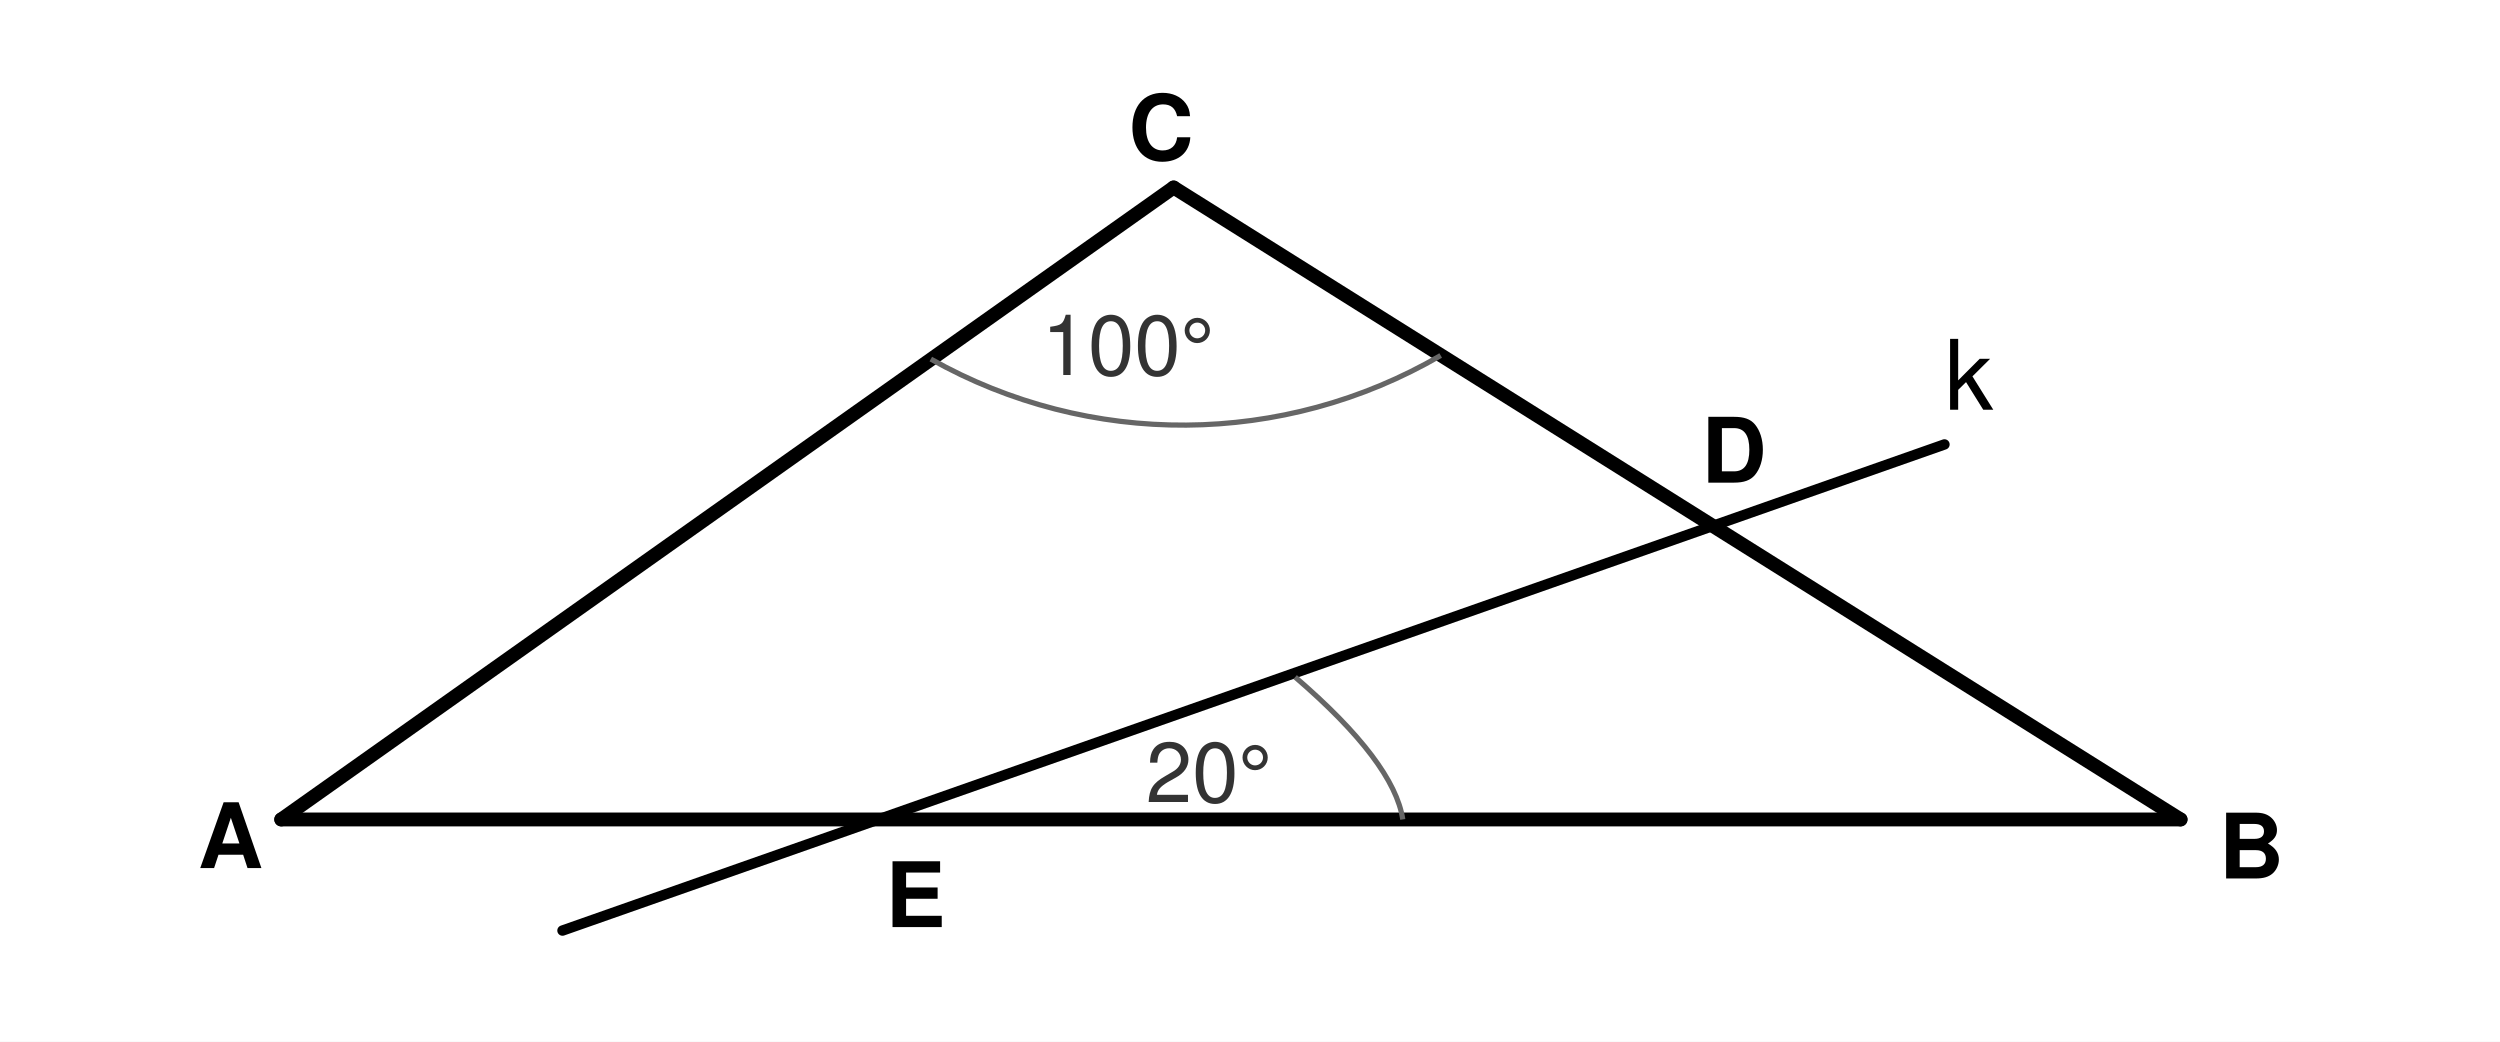
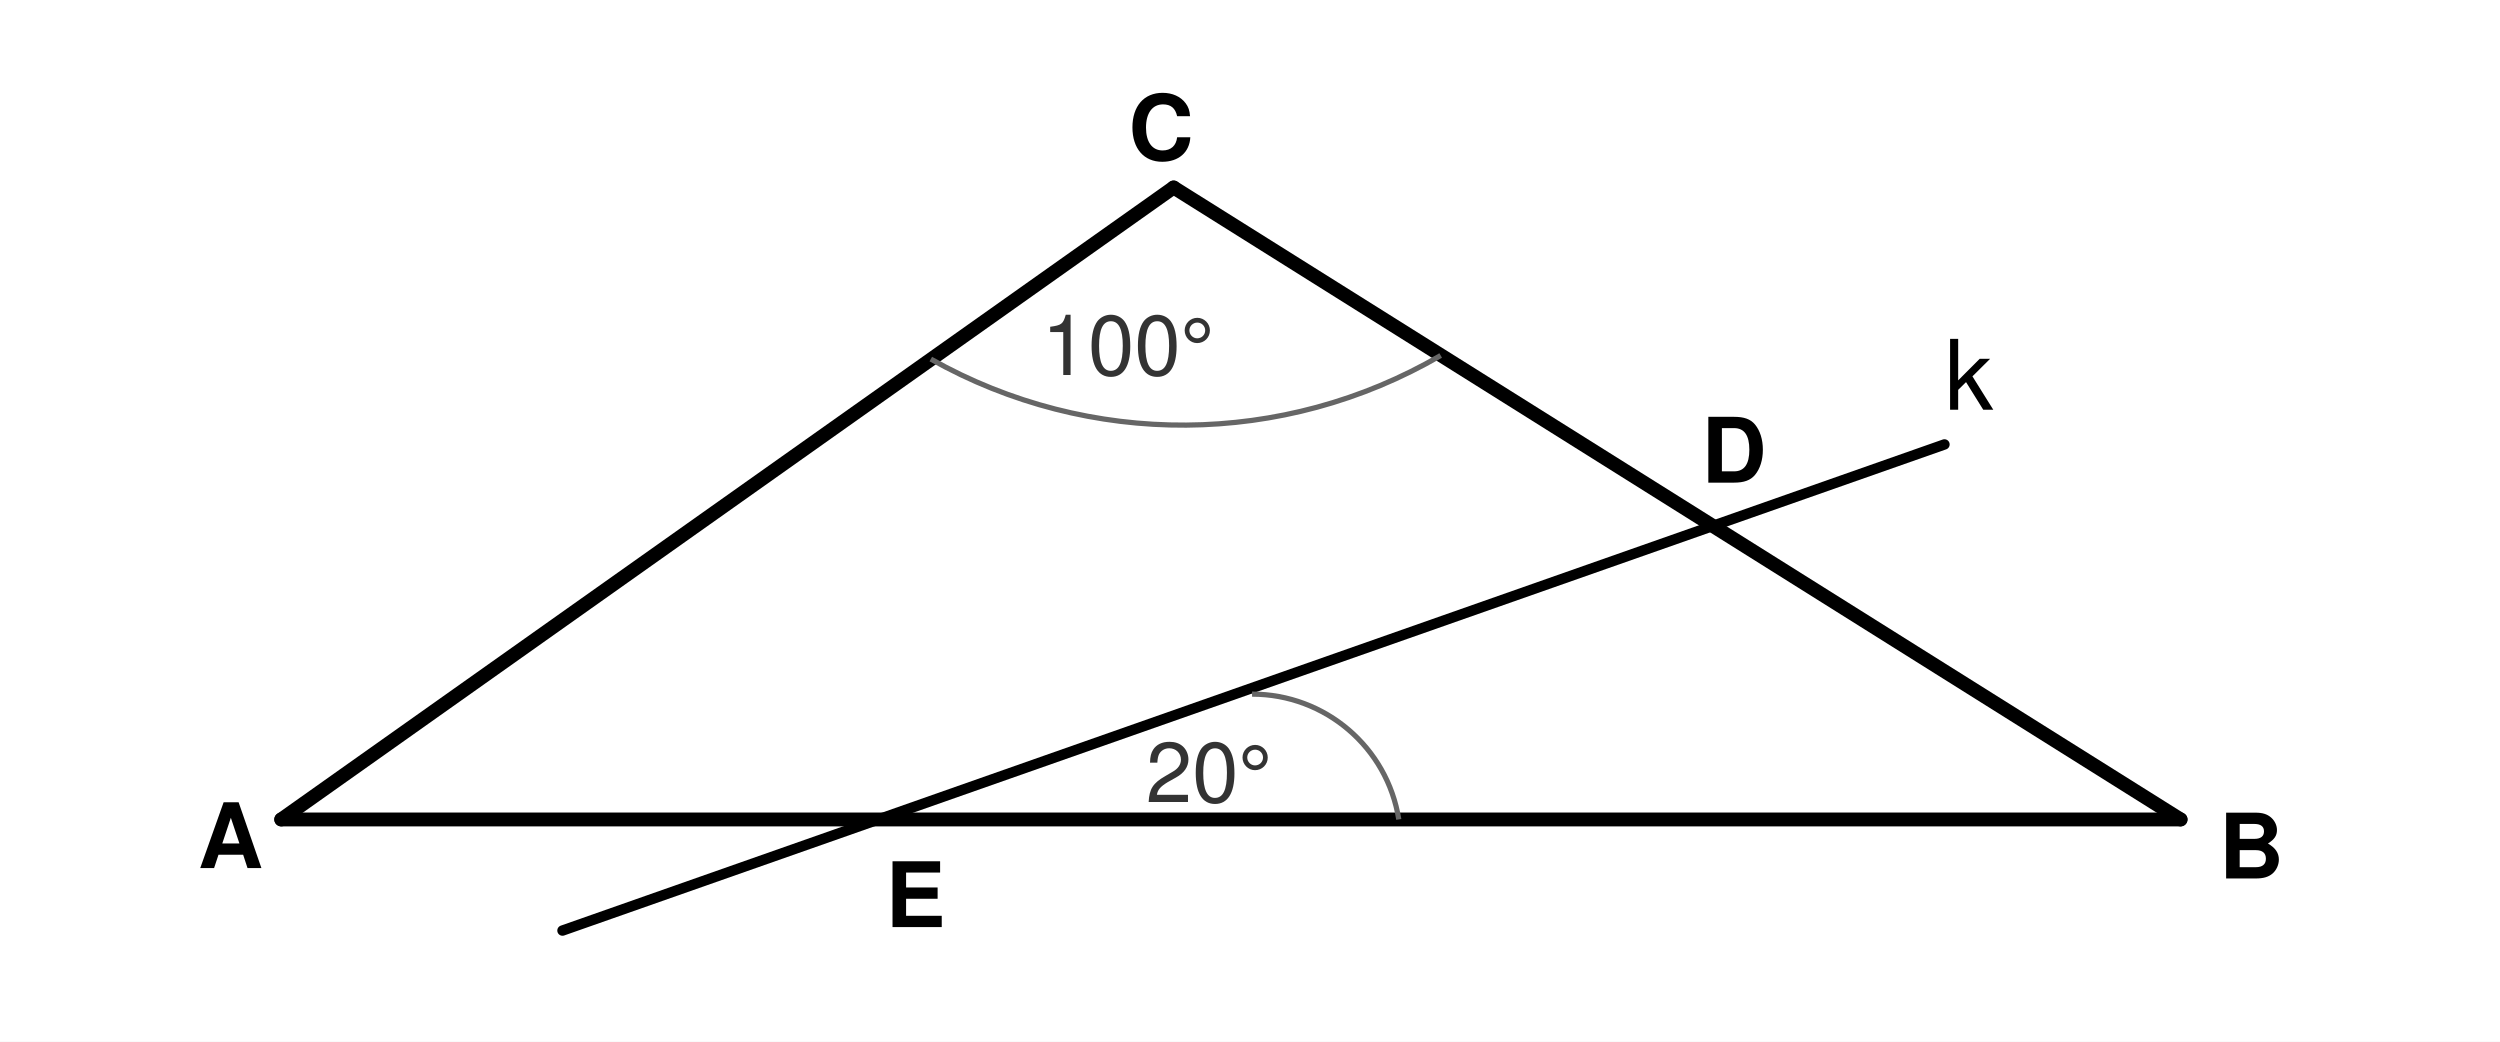
<svg xmlns="http://www.w3.org/2000/svg" width="720" height="300" viewBox="0 0 720 300">
  <rect x="0" y="0" width="720" height="300" fill="#fff" />
  <line x1="81" y1="236" x2="338" y2="54" stroke="#000000" stroke-width="4" stroke-linecap="round" />
  <line x1="338" y1="54" x2="628" y2="236" stroke="#000000" stroke-width="4" stroke-linecap="round" />
  <line x1="81" y1="236" x2="628" y2="236" stroke="#000000" stroke-width="4" stroke-linecap="round" />
  <line x1="162" y1="268" x2="560" y2="128" stroke="#000000" stroke-width="3" stroke-linecap="round" />
  <path d="M 268.07 103.41 A 147.74 147.74 0 0 0 414.92 102.38" fill="none" stroke="#666666" stroke-width="1.5" />
-   <path d="M 373 195 Q 401.5 219.5 404 236" fill="none" stroke="#666666" stroke-width="1.5" />
+   <path d="M 360.59 199.91 A 42.79 42.79 0 0 1 402.85 236.00" fill="none" stroke="#666666" stroke-width="1.5" />
  <text x="325" y="46" font-family="Helvetica,Arial,sans-serif" font-size="26" font-weight="bold" fill="#000000">C</text>
  <text x="57" y="250" font-family="Helvetica,Arial,sans-serif" font-size="26" font-weight="bold" fill="#000000">A</text>
  <text x="639" y="253" font-family="Helvetica,Arial,sans-serif" font-size="26" font-weight="bold" fill="#000000">B</text>
  <text x="490" y="139" font-family="Helvetica,Arial,sans-serif" font-size="26" font-weight="bold" fill="#000000">D</text>
  <text x="255" y="267" font-family="Helvetica,Arial,sans-serif" font-size="26" font-weight="bold" fill="#000000">E</text>
  <text x="560" y="118" font-family="Helvetica,Arial,sans-serif" font-size="28" fill="#000000">k</text>
  <text x="300" y="108" font-family="Helvetica,Arial,sans-serif" font-size="24" fill="#333333">100°</text>
  <text x="330" y="231" font-family="Helvetica,Arial,sans-serif" font-size="24" fill="#333333">20°</text>
</svg>
